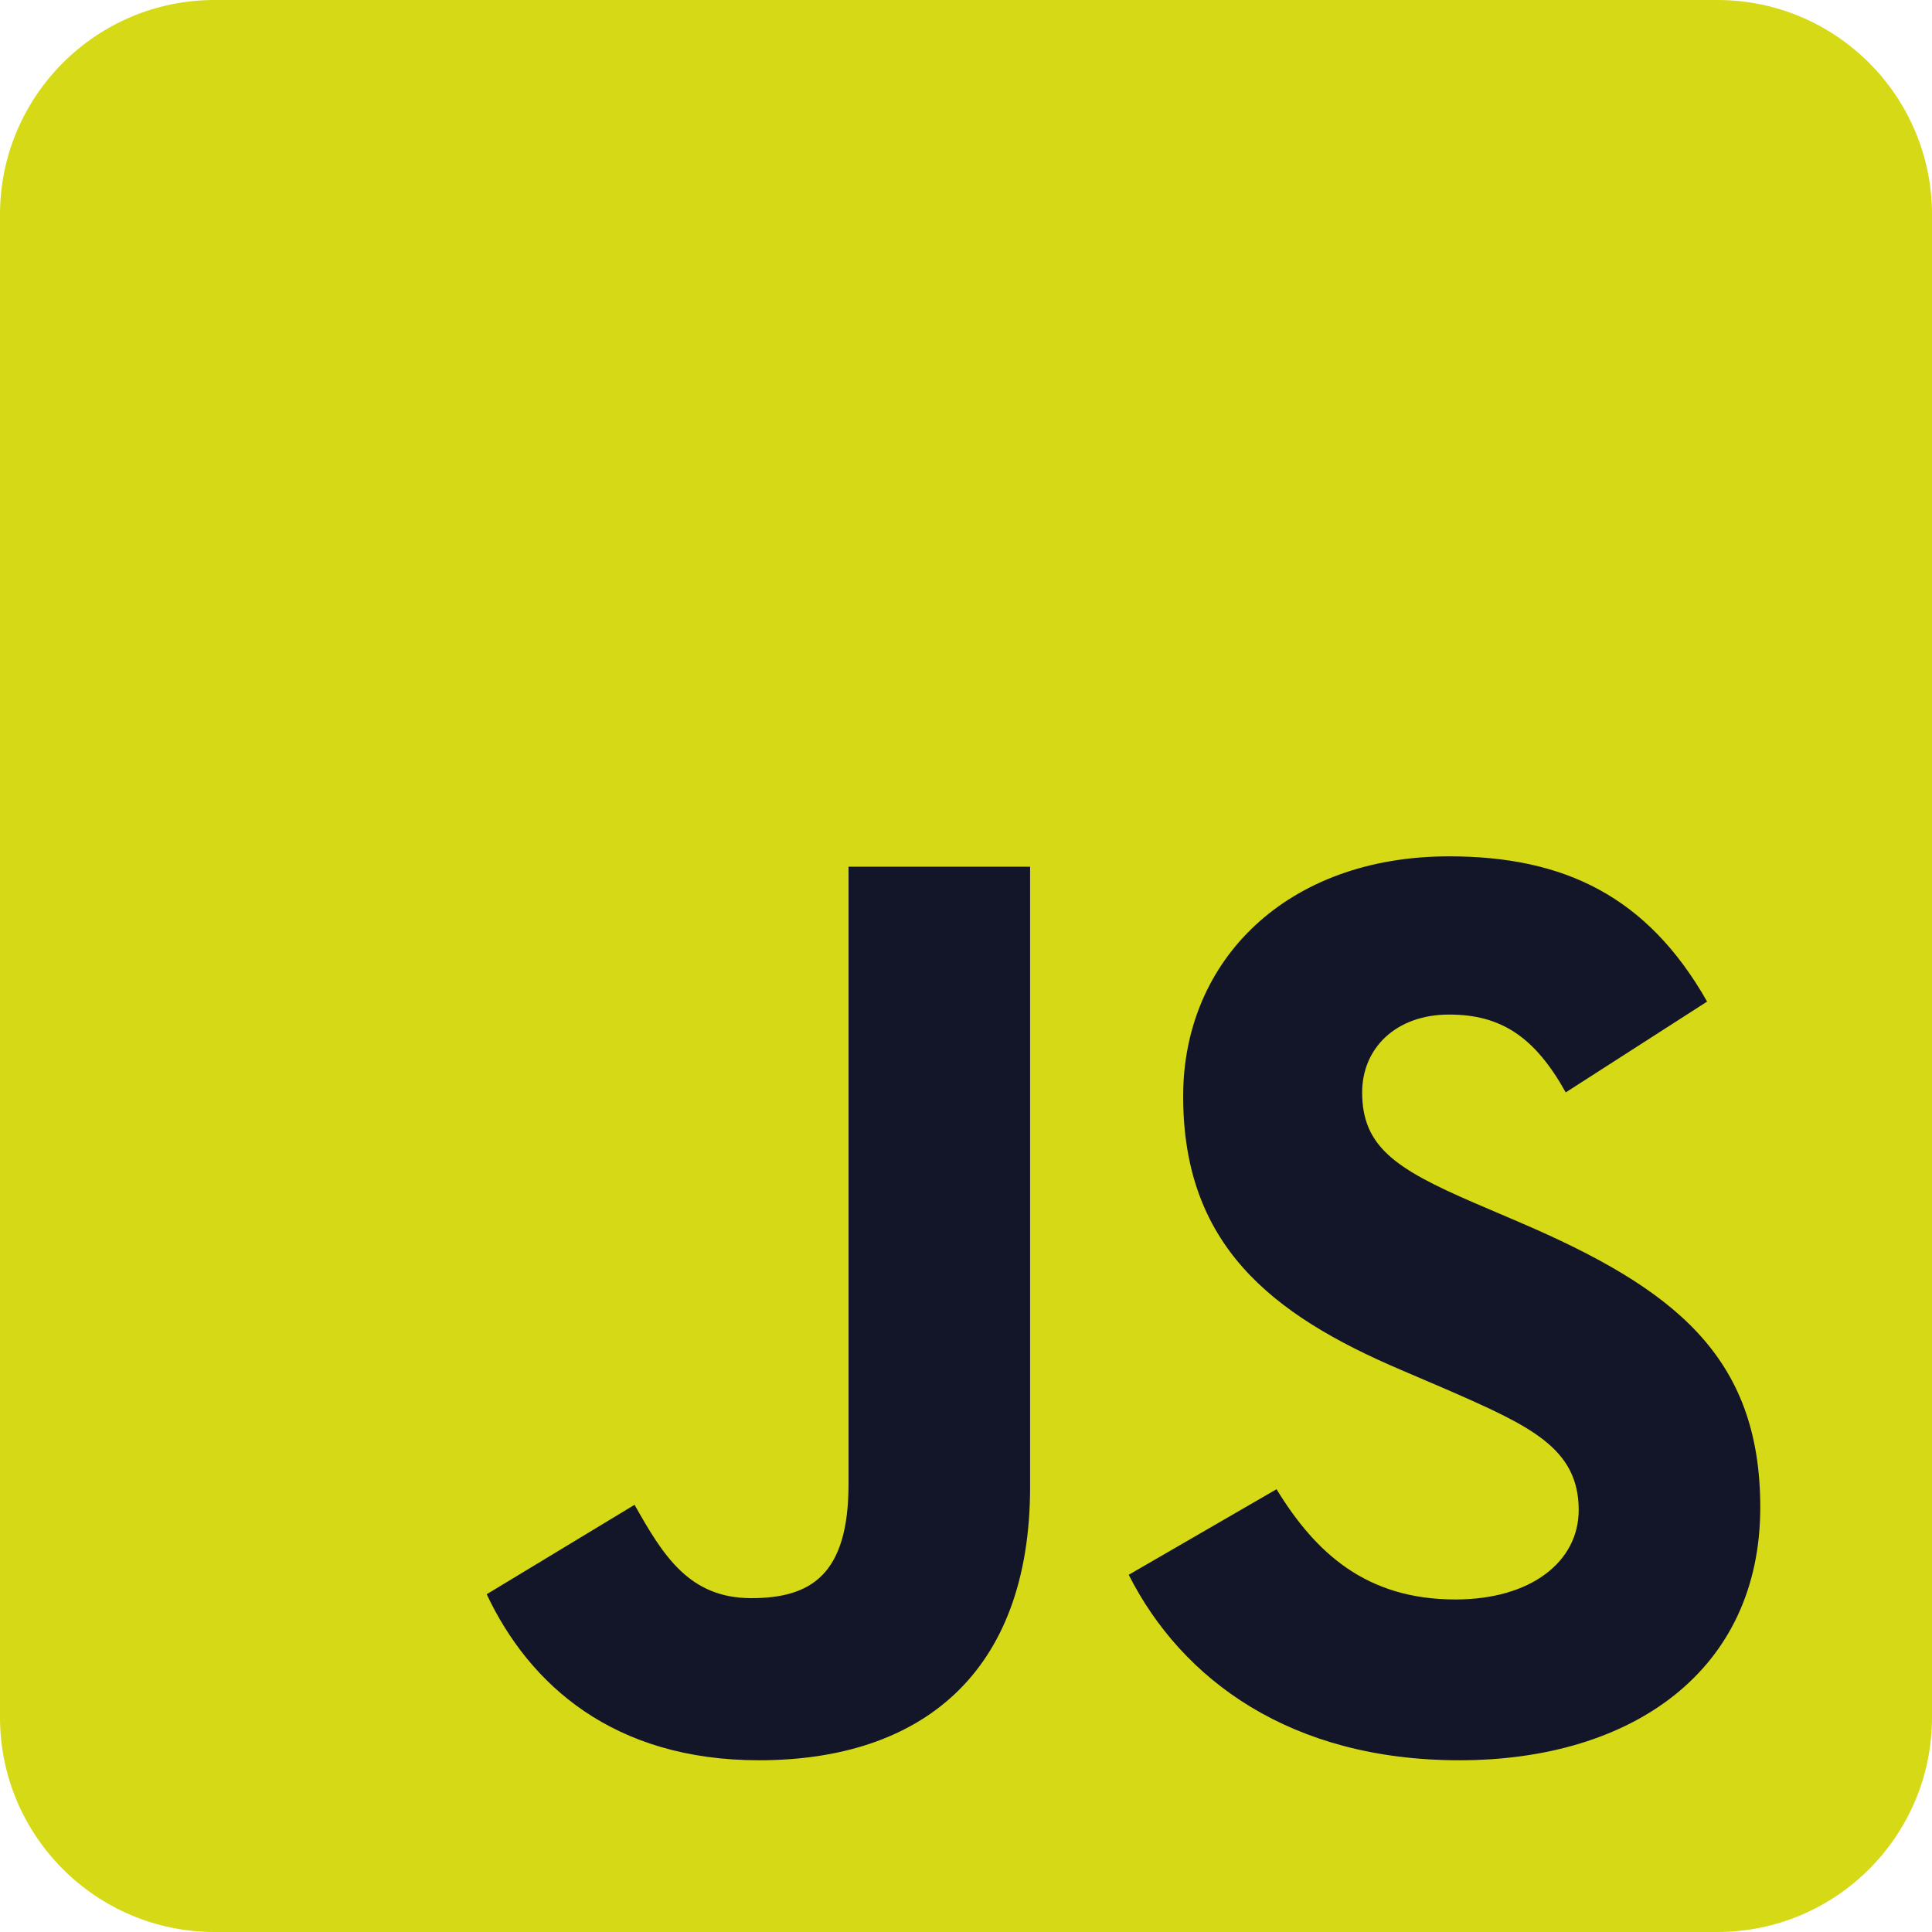
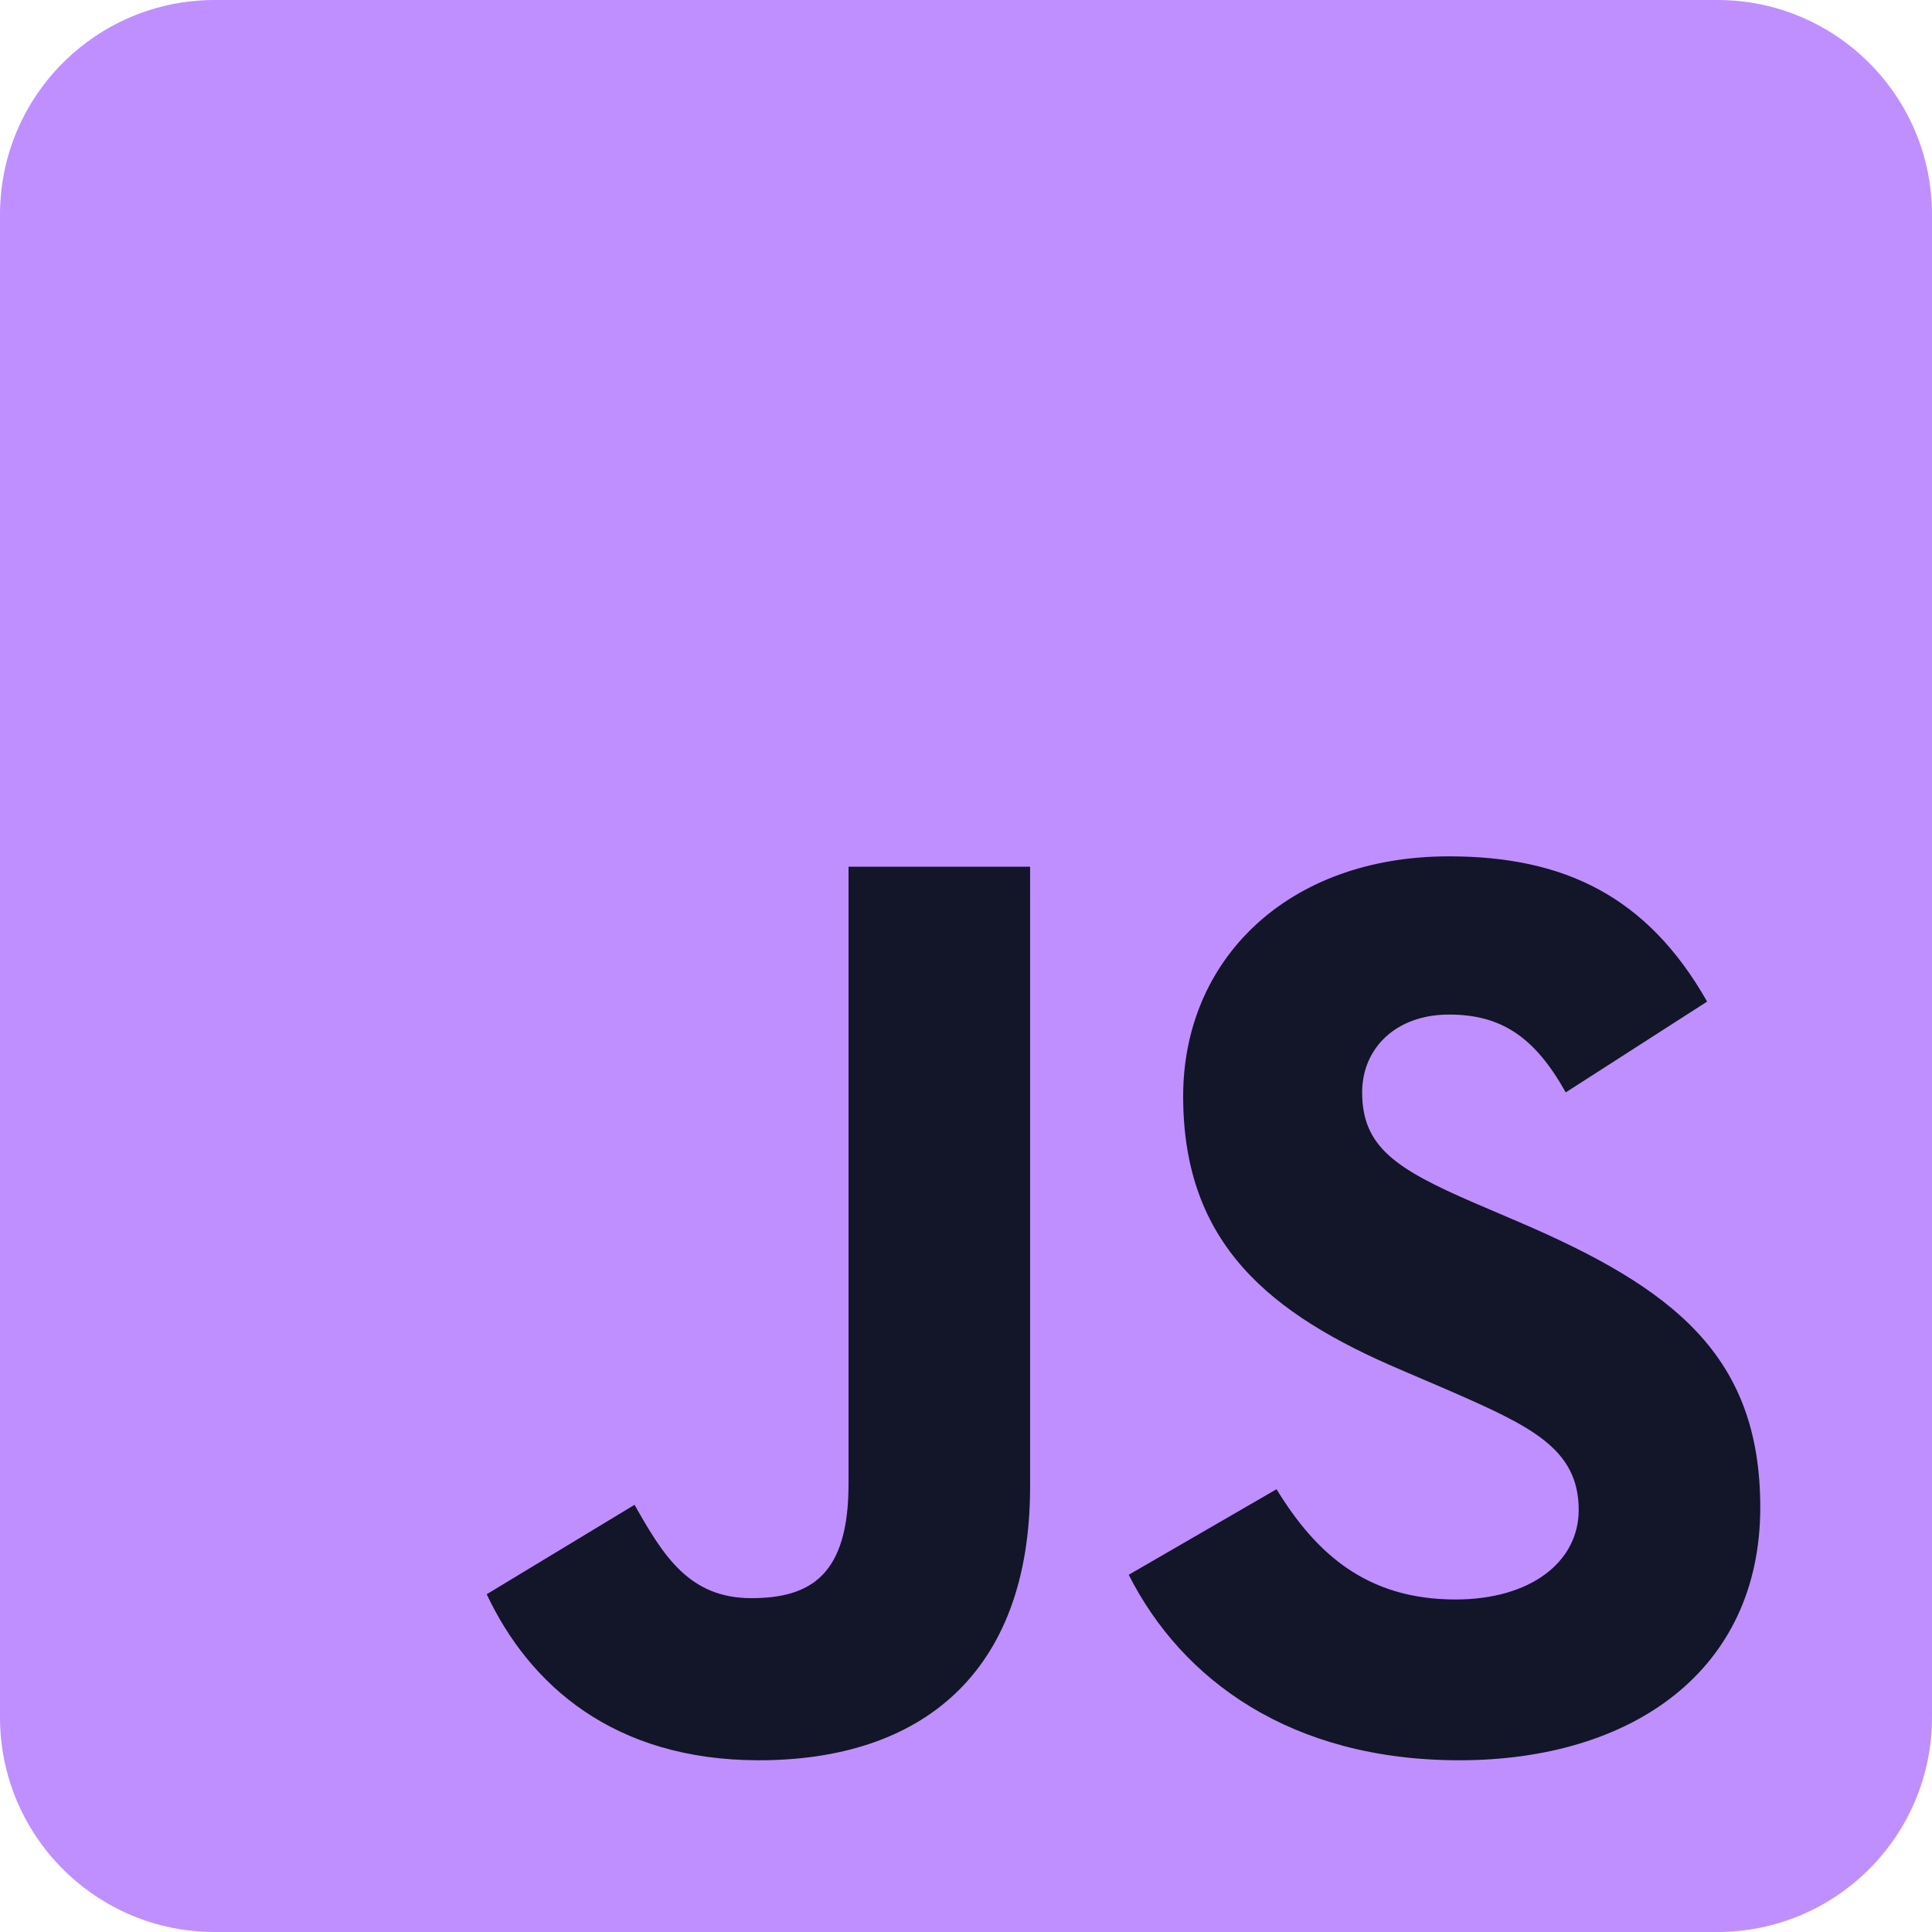
<svg xmlns="http://www.w3.org/2000/svg" width="45" height="45" viewBox="0 0 45 45" fill="none">
-   <rect width="45" height="45" rx="5" fill="#D6D916" />
+   <rect width="45" height="45" rx="5" fill="#BF8FFF" />
  <path d="M11.336 37.133L14.78 35.05C15.444 36.227 16.048 37.224 17.498 37.224C18.888 37.224 19.764 36.681 19.764 34.566V20.188H23.993V34.626C23.993 39.006 21.425 41 17.679 41C14.296 41 12.333 39.248 11.336 37.133M26.29 36.68L29.733 34.687C30.639 36.167 31.817 37.255 33.901 37.255C35.654 37.255 36.771 36.378 36.771 35.17C36.771 33.72 35.623 33.207 33.69 32.361L32.633 31.908C29.582 30.609 27.558 28.978 27.558 25.534C27.558 22.362 29.975 19.946 33.751 19.946C36.439 19.946 38.372 20.882 39.762 23.329L36.469 25.444C35.744 24.145 34.959 23.631 33.751 23.631C32.512 23.631 31.727 24.417 31.727 25.444C31.727 26.712 32.512 27.226 34.324 28.011L35.382 28.464C38.976 30.005 41 31.576 41 35.11C41 38.916 38.01 41 33.992 41C30.065 41 27.528 39.127 26.29 36.68Z" fill="#131528" />
</svg>
